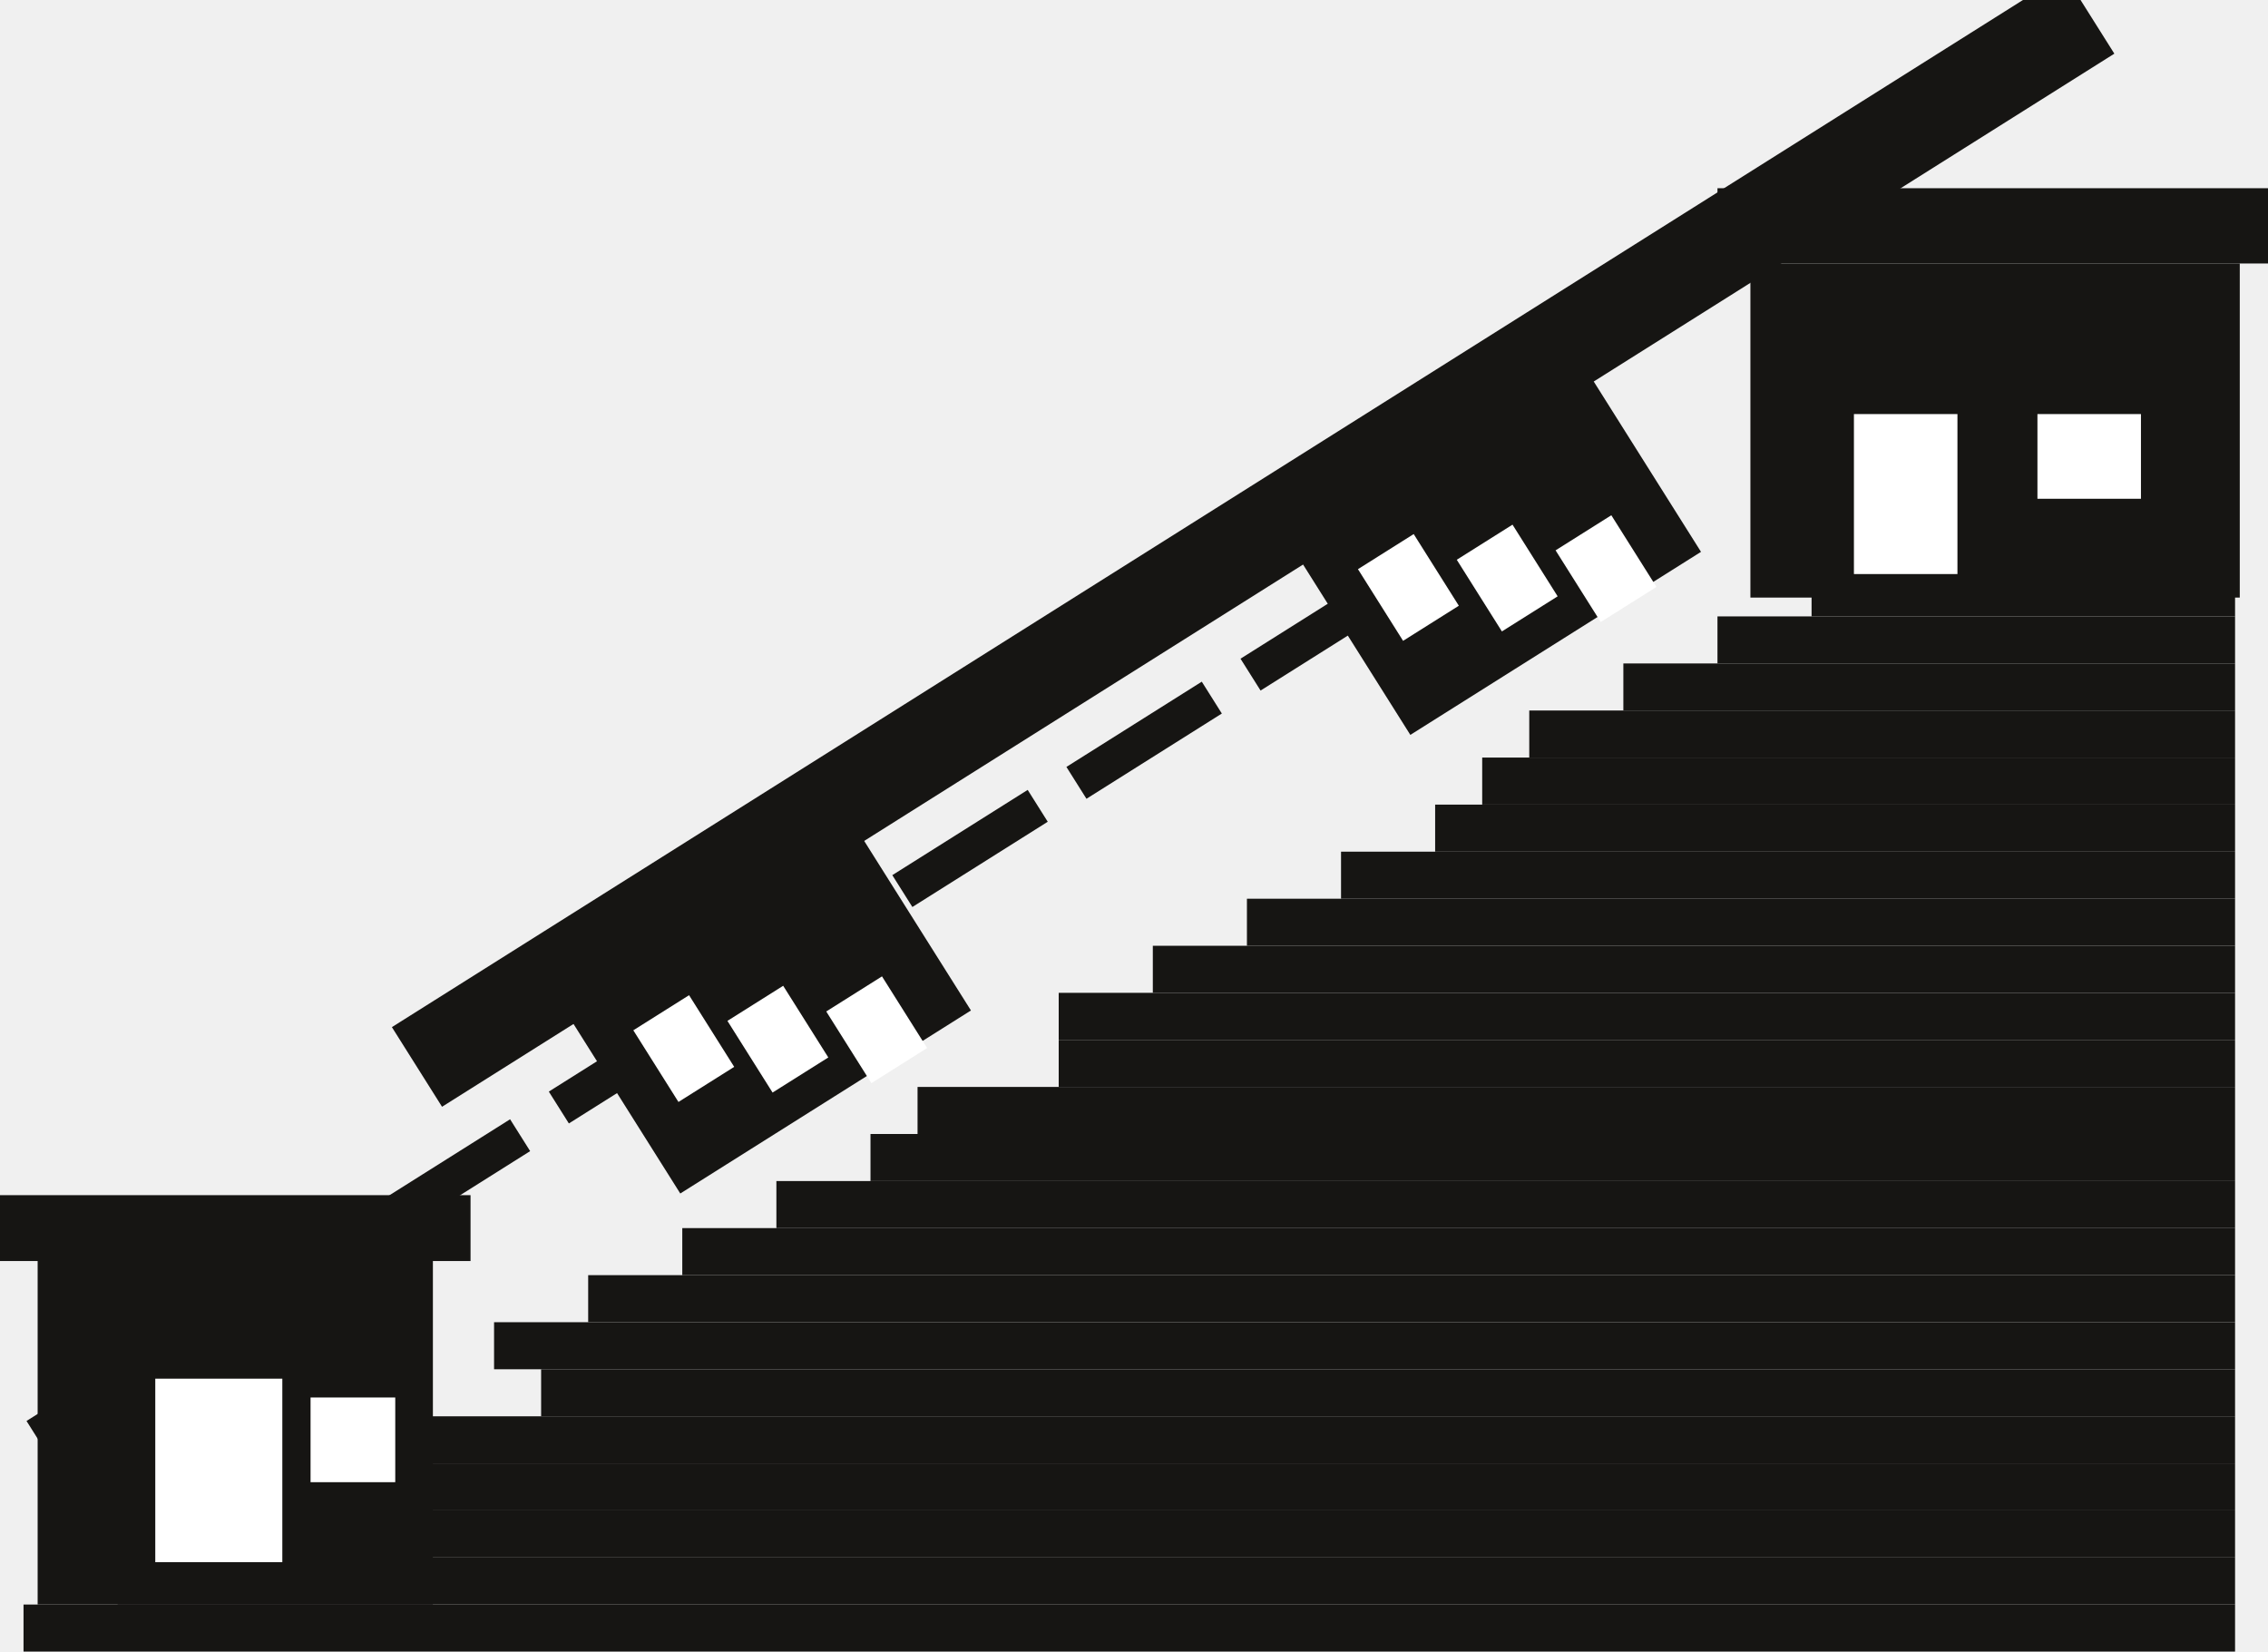
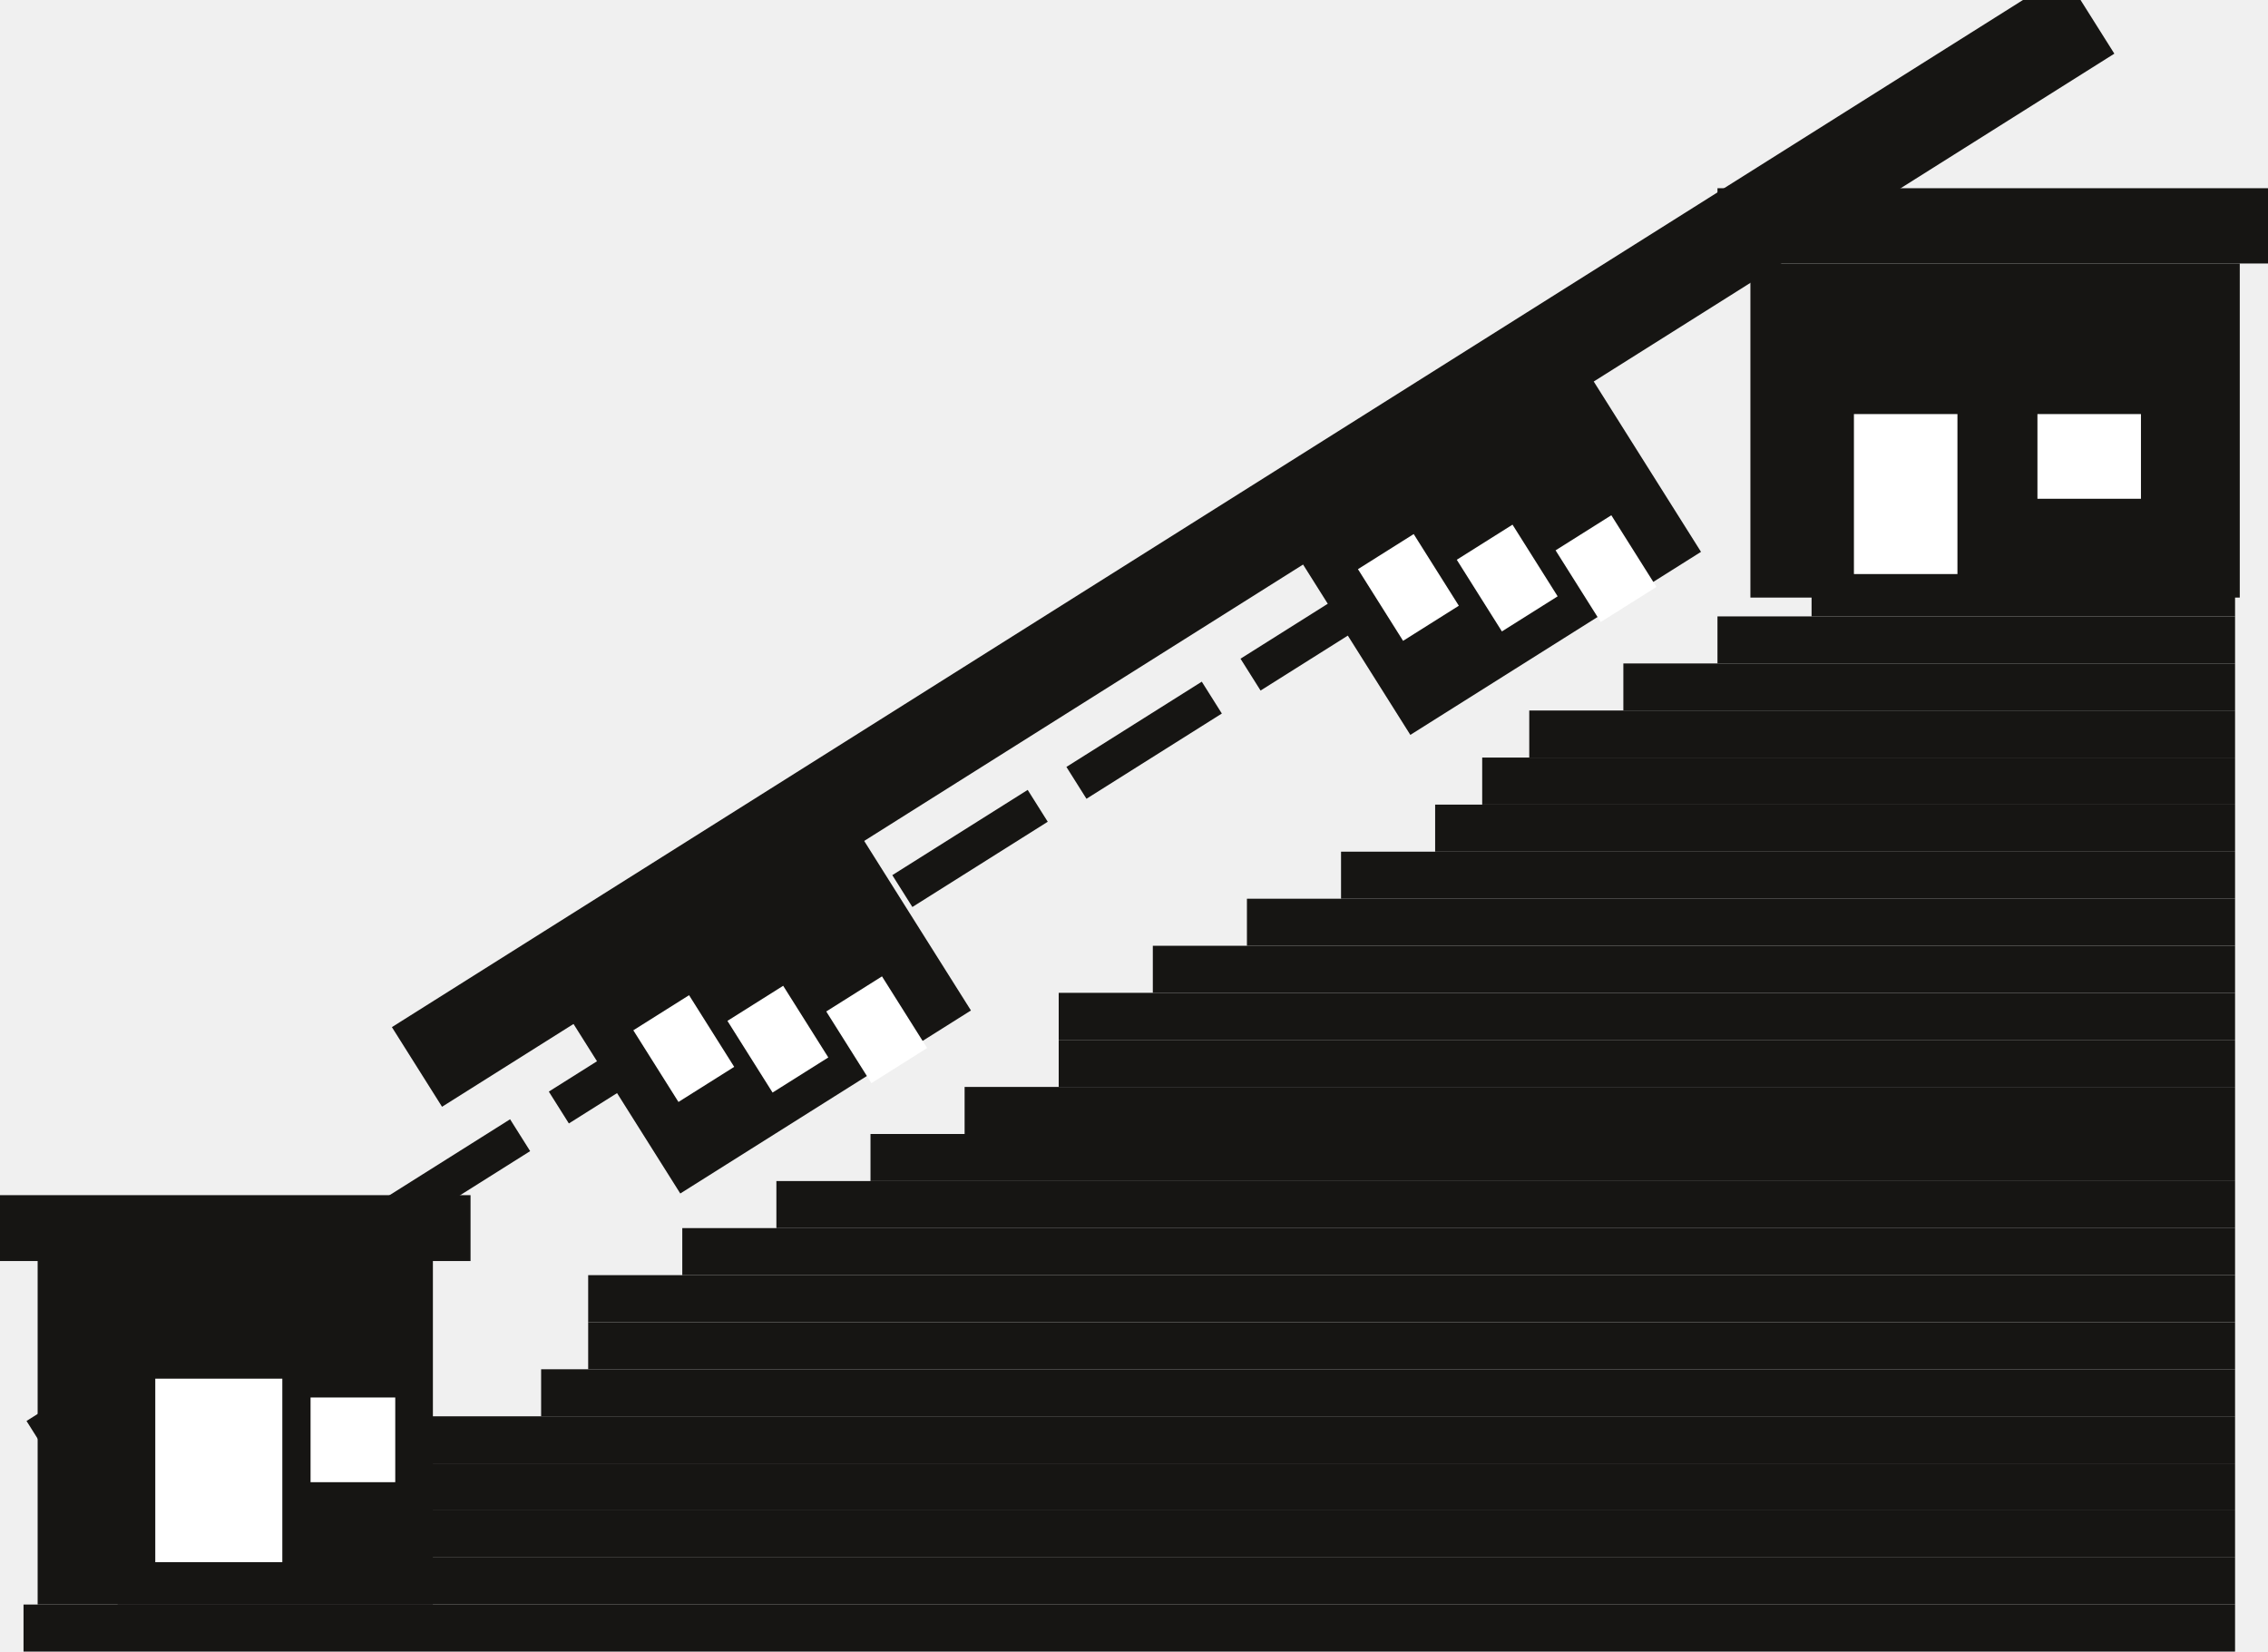
<svg xmlns="http://www.w3.org/2000/svg" viewBox="0 0 48.2 35.1" width="48.2" height="35.1" role="img">
  <rect x="0.5" y="34.1" width="47.0" height="1.0" fill="#161513" />
  <rect x="2.5" y="33.1" width="45.0" height="1.0" fill="#161513" />
  <rect x="4.5" y="32.1" width="43.0" height="1.0" fill="#161513" />
  <rect x="6.5" y="31.1" width="41.0" height="1.0" fill="#161513" />
  <rect x="8.5" y="30.1" width="39.0" height="1.0" fill="#161513" />
  <rect x="11.5" y="29.1" width="36.0" height="1.0" fill="#161513" />
-   <rect x="10.5" y="28.1" width="37.0" height="1.0" fill="#161513" />
+   <rect x="12.5" y="28.1" width="35.0" height="1.0" fill="#161513" />
  <rect x="12.5" y="27.1" width="35.0" height="1.0" fill="#161513" />
  <rect x="14.5" y="26.1" width="33.0" height="1.0" fill="#161513" />
  <rect x="16.5" y="25.1" width="31.0" height="1.0" fill="#161513" />
  <rect x="18.5" y="24.1" width="29.0" height="1.0" fill="#161513" />
  <rect x="22.5" y="22.1" width="25.0" height="1.0" fill="#161513" />
-   <rect x="19.5" y="23.1" width="28.0" height="1.0" fill="#161513" />
+   <rect x="20.5" y="23.1" width="27.0" height="1.0" fill="#161513" />
  <rect x="22.5" y="21.1" width="25.0" height="1.0" fill="#161513" />
  <rect x="24.5" y="20.1" width="23.0" height="1.0" fill="#161513" />
  <rect x="26.5" y="19.1" width="21.0" height="1.0" fill="#161513" />
  <rect x="28.5" y="18.1" width="19.0" height="1.0" fill="#161513" />
  <rect x="30.5" y="17.1" width="17.0" height="1.0" fill="#161513" />
  <rect x="32.5" y="15.1" width="15.0" height="1.0" fill="#161513" />
  <rect x="31.5" y="16.1" width="16.0" height="1.0" fill="#161513" />
  <rect x="34.5" y="14.1" width="13.0" height="1.0" fill="#161513" />
  <rect x="36.5" y="13.1" width="11.0" height="1.0" fill="#161513" />
  <rect x="38.5" y="12.1" width="9.0" height="1.0" fill="#161513" />
  <rect x="40.5" y="11.1" width="7.0" height="1.0" fill="#161513" />
  <rect x="3.5" y="11.1" width="42.0" height="2.0" fill="#161513" transform="rotate(327.8 24.5 8.1)" />
  <rect x="5.2" y="29.8" width="0.8" height="3.4" fill="#161513" transform="rotate(57.8 5.6 27.5)" />
-   <rect x="8.9" y="27.5" width="0.8" height="3.4" fill="#161513" transform="rotate(57.8 9.3 25.2)" />
  <rect x="12.6" y="25.2" width="0.8" height="3.4" fill="#161513" transform="rotate(57.8 13.0 22.9)" />
  <rect x="16.3" y="22.8" width="0.8" height="3.4" fill="#161513" transform="rotate(57.8 16.7 20.5)" />
  <rect x="19.9" y="20.5" width="0.8" height="3.4" fill="#161513" transform="rotate(57.8 20.3 18.2)" />
  <rect x="23.6" y="18.2" width="0.8" height="3.4" fill="#161513" transform="rotate(57.8 24.0 15.9)" />
  <rect x="27.3" y="15.9" width="0.8" height="3.4" fill="#161513" transform="rotate(57.8 27.7 13.6)" />
  <rect x="31.0" y="13.6" width="0.8" height="3.4" fill="#161513" transform="rotate(57.8 31.4 11.3)" />
  <rect x="34.7" y="11.2" width="0.8" height="3.4" fill="#161513" transform="rotate(57.8 35.1 8.9)" />
  <rect x="10.6" y="20.0" width="7.3" height="4.4" fill="#161513" transform="rotate(327.8 14.2 18.2)" />
  <rect x="11.7" y="22.0" width="1.4" height="1.8" fill="#FFFFFF" transform="rotate(327.8 12.4 18.9)" />
  <rect x="13.7" y="21.8" width="1.4" height="1.8" fill="#FFFFFF" transform="rotate(327.8 14.4 18.7)" />
  <rect x="15.8" y="21.6" width="1.4" height="1.8" fill="#FFFFFF" transform="rotate(327.8 16.5 18.5)" />
  <rect x="26.1" y="10.2" width="7.3" height="4.4" fill="#161513" transform="rotate(327.8 29.8 8.4)" />
  <rect x="27.1" y="12.2" width="1.4" height="1.8" fill="#FFFFFF" transform="rotate(327.8 27.8 9.1)" />
  <rect x="29.2" y="12.0" width="1.4" height="1.8" fill="#FFFFFF" transform="rotate(327.8 29.9 8.9)" />
  <rect x="31.3" y="11.8" width="1.4" height="1.8" fill="#FFFFFF" transform="rotate(327.8 32.0 8.7)" />
  <ellipse cx="40.0" cy="9.1" rx="0.9" ry="0.9" fill="#FFFFFF" />
  <rect x="37.2" y="5.6" width="10.4" height="7.1" fill="#161513" />
  <rect x="36.5" y="4.0" width="11.7" height="1.6" fill="#161513" />
  <rect x="39.4" y="8.8" width="2.2" height="3.4" fill="#FFFFFF" />
  <rect x="43.3" y="8.8" width="2.2" height="1.8" fill="#FFFFFF" />
  <rect x="0.8" y="26.6" width="8.4" height="7.5" fill="#161513" />
  <rect x="0.0" y="25.4" width="10.0" height="1.4" fill="#161513" />
  <rect x="3.3" y="29.3" width="2.7" height="3.9" fill="#FFFFFF" />
  <rect x="6.6" y="29.7" width="1.8" height="1.8" fill="#FFFFFF" />
</svg>
